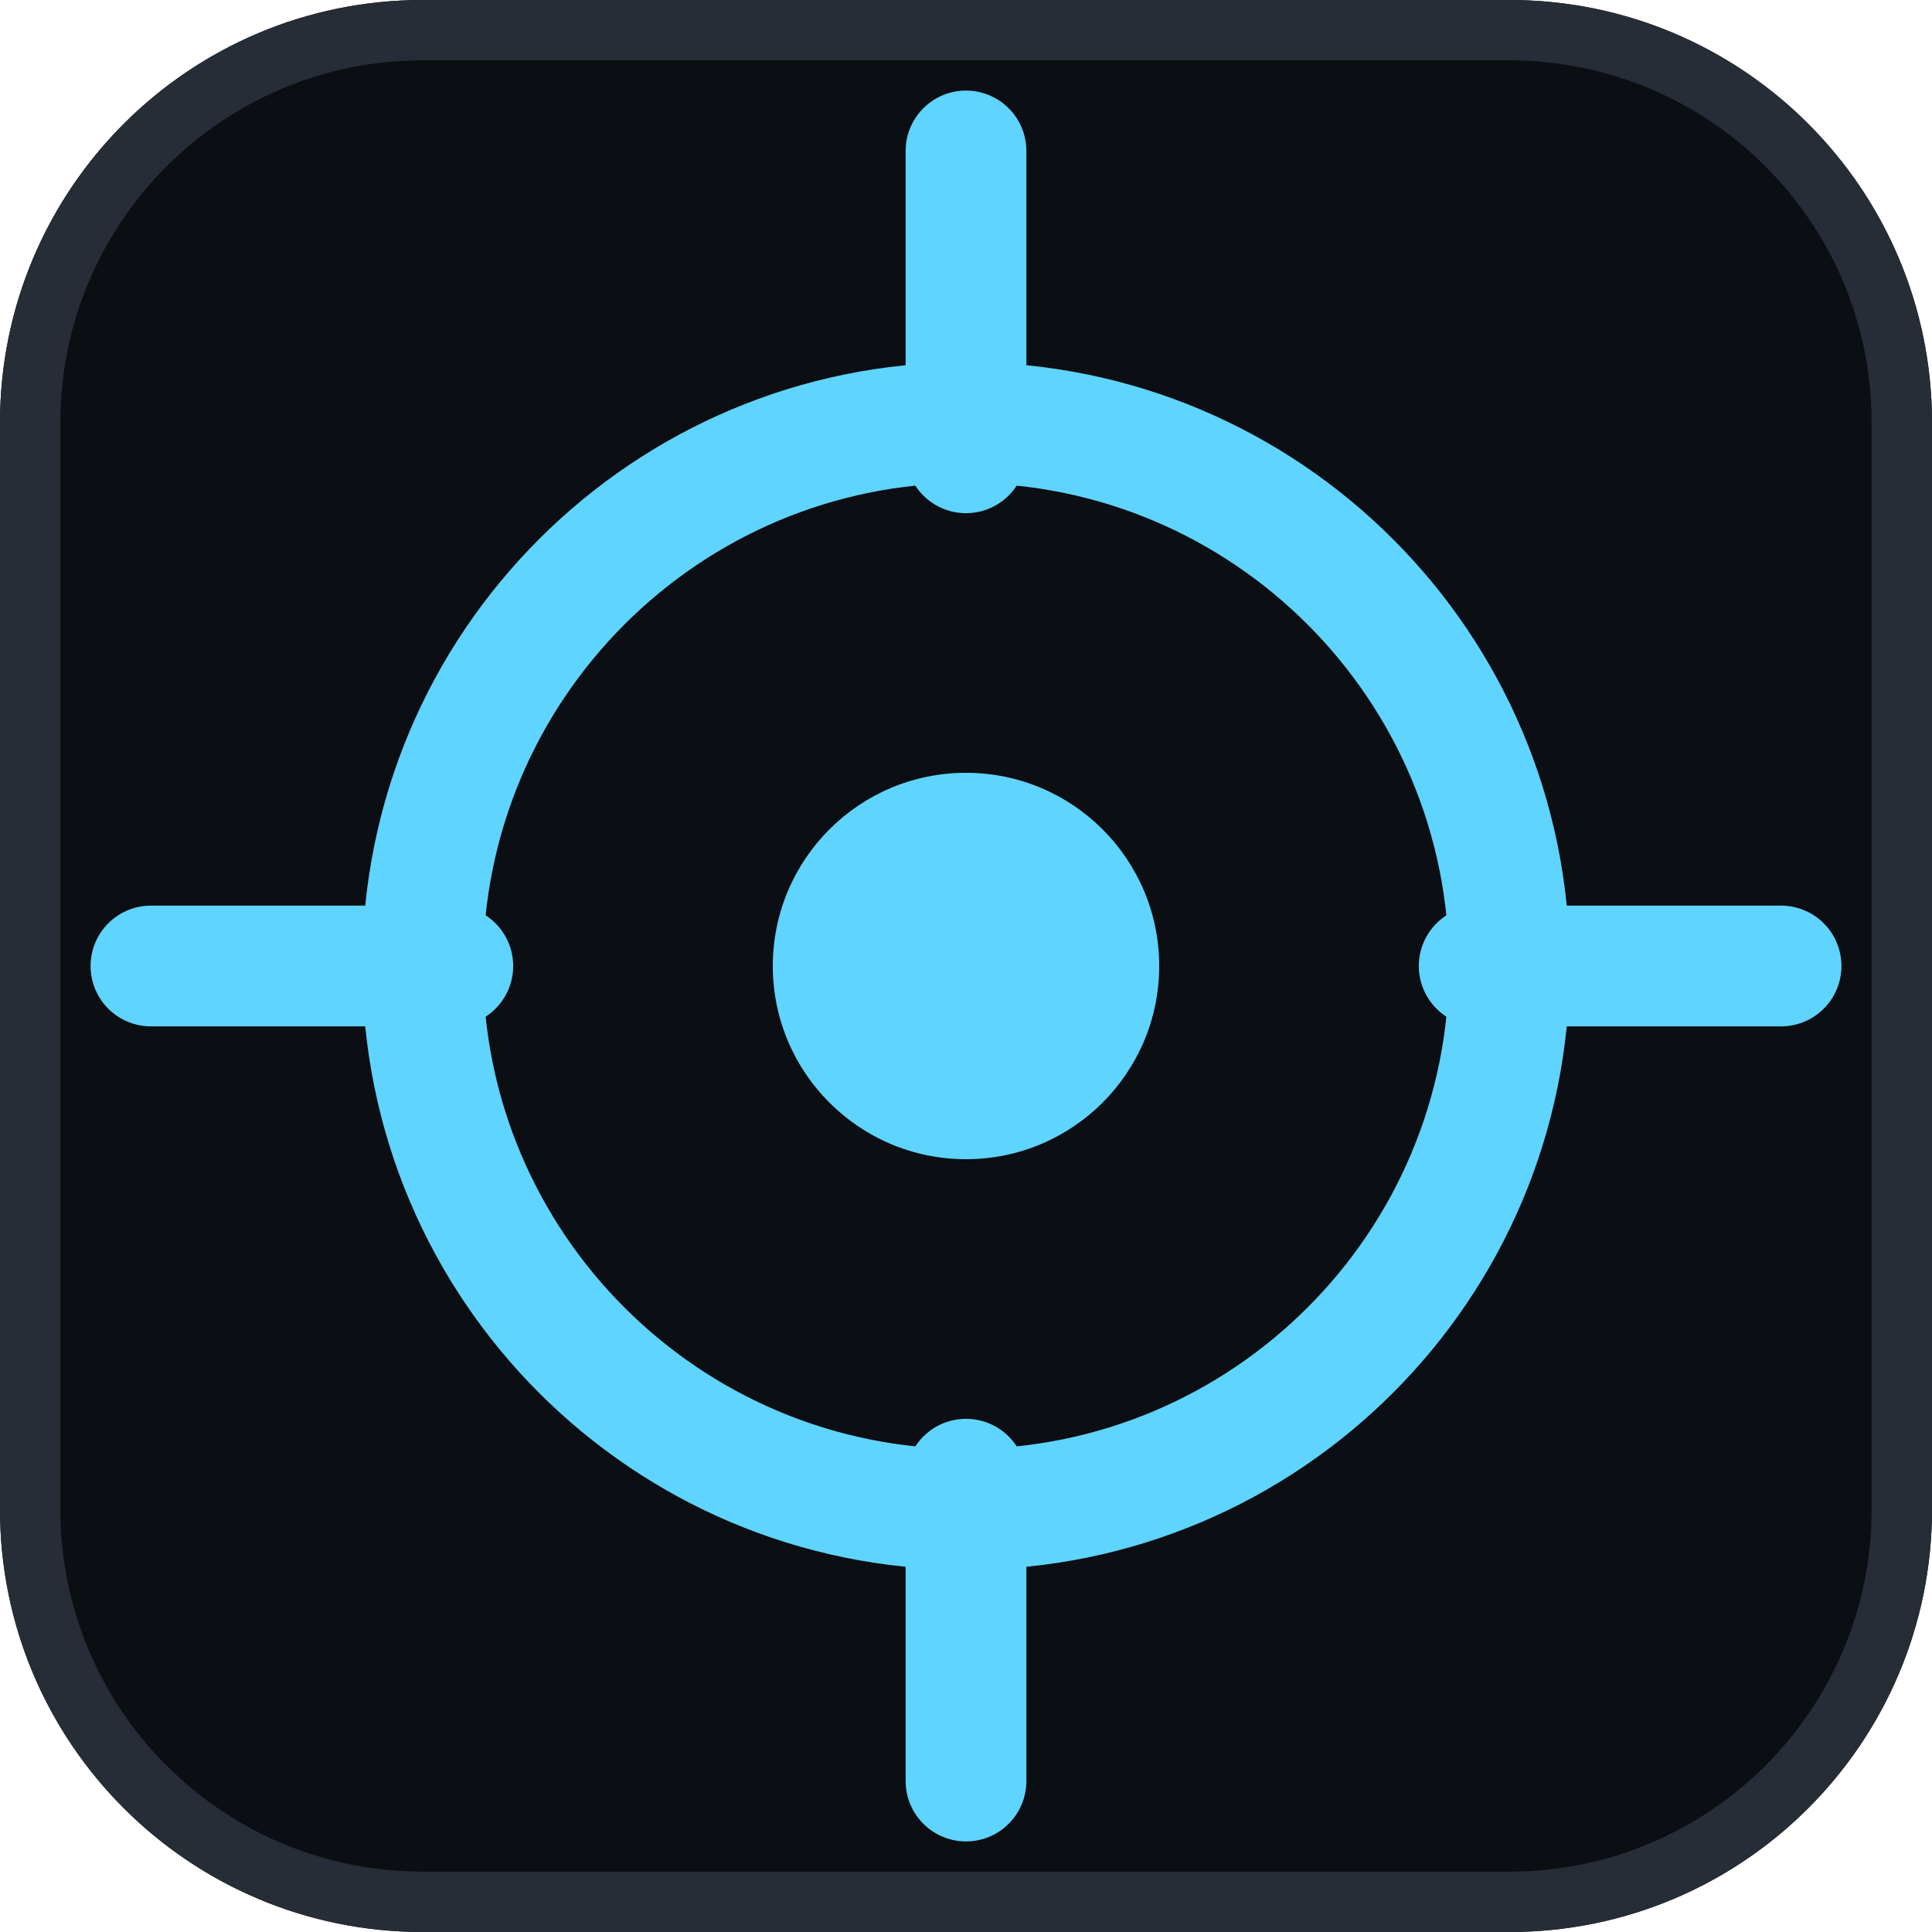
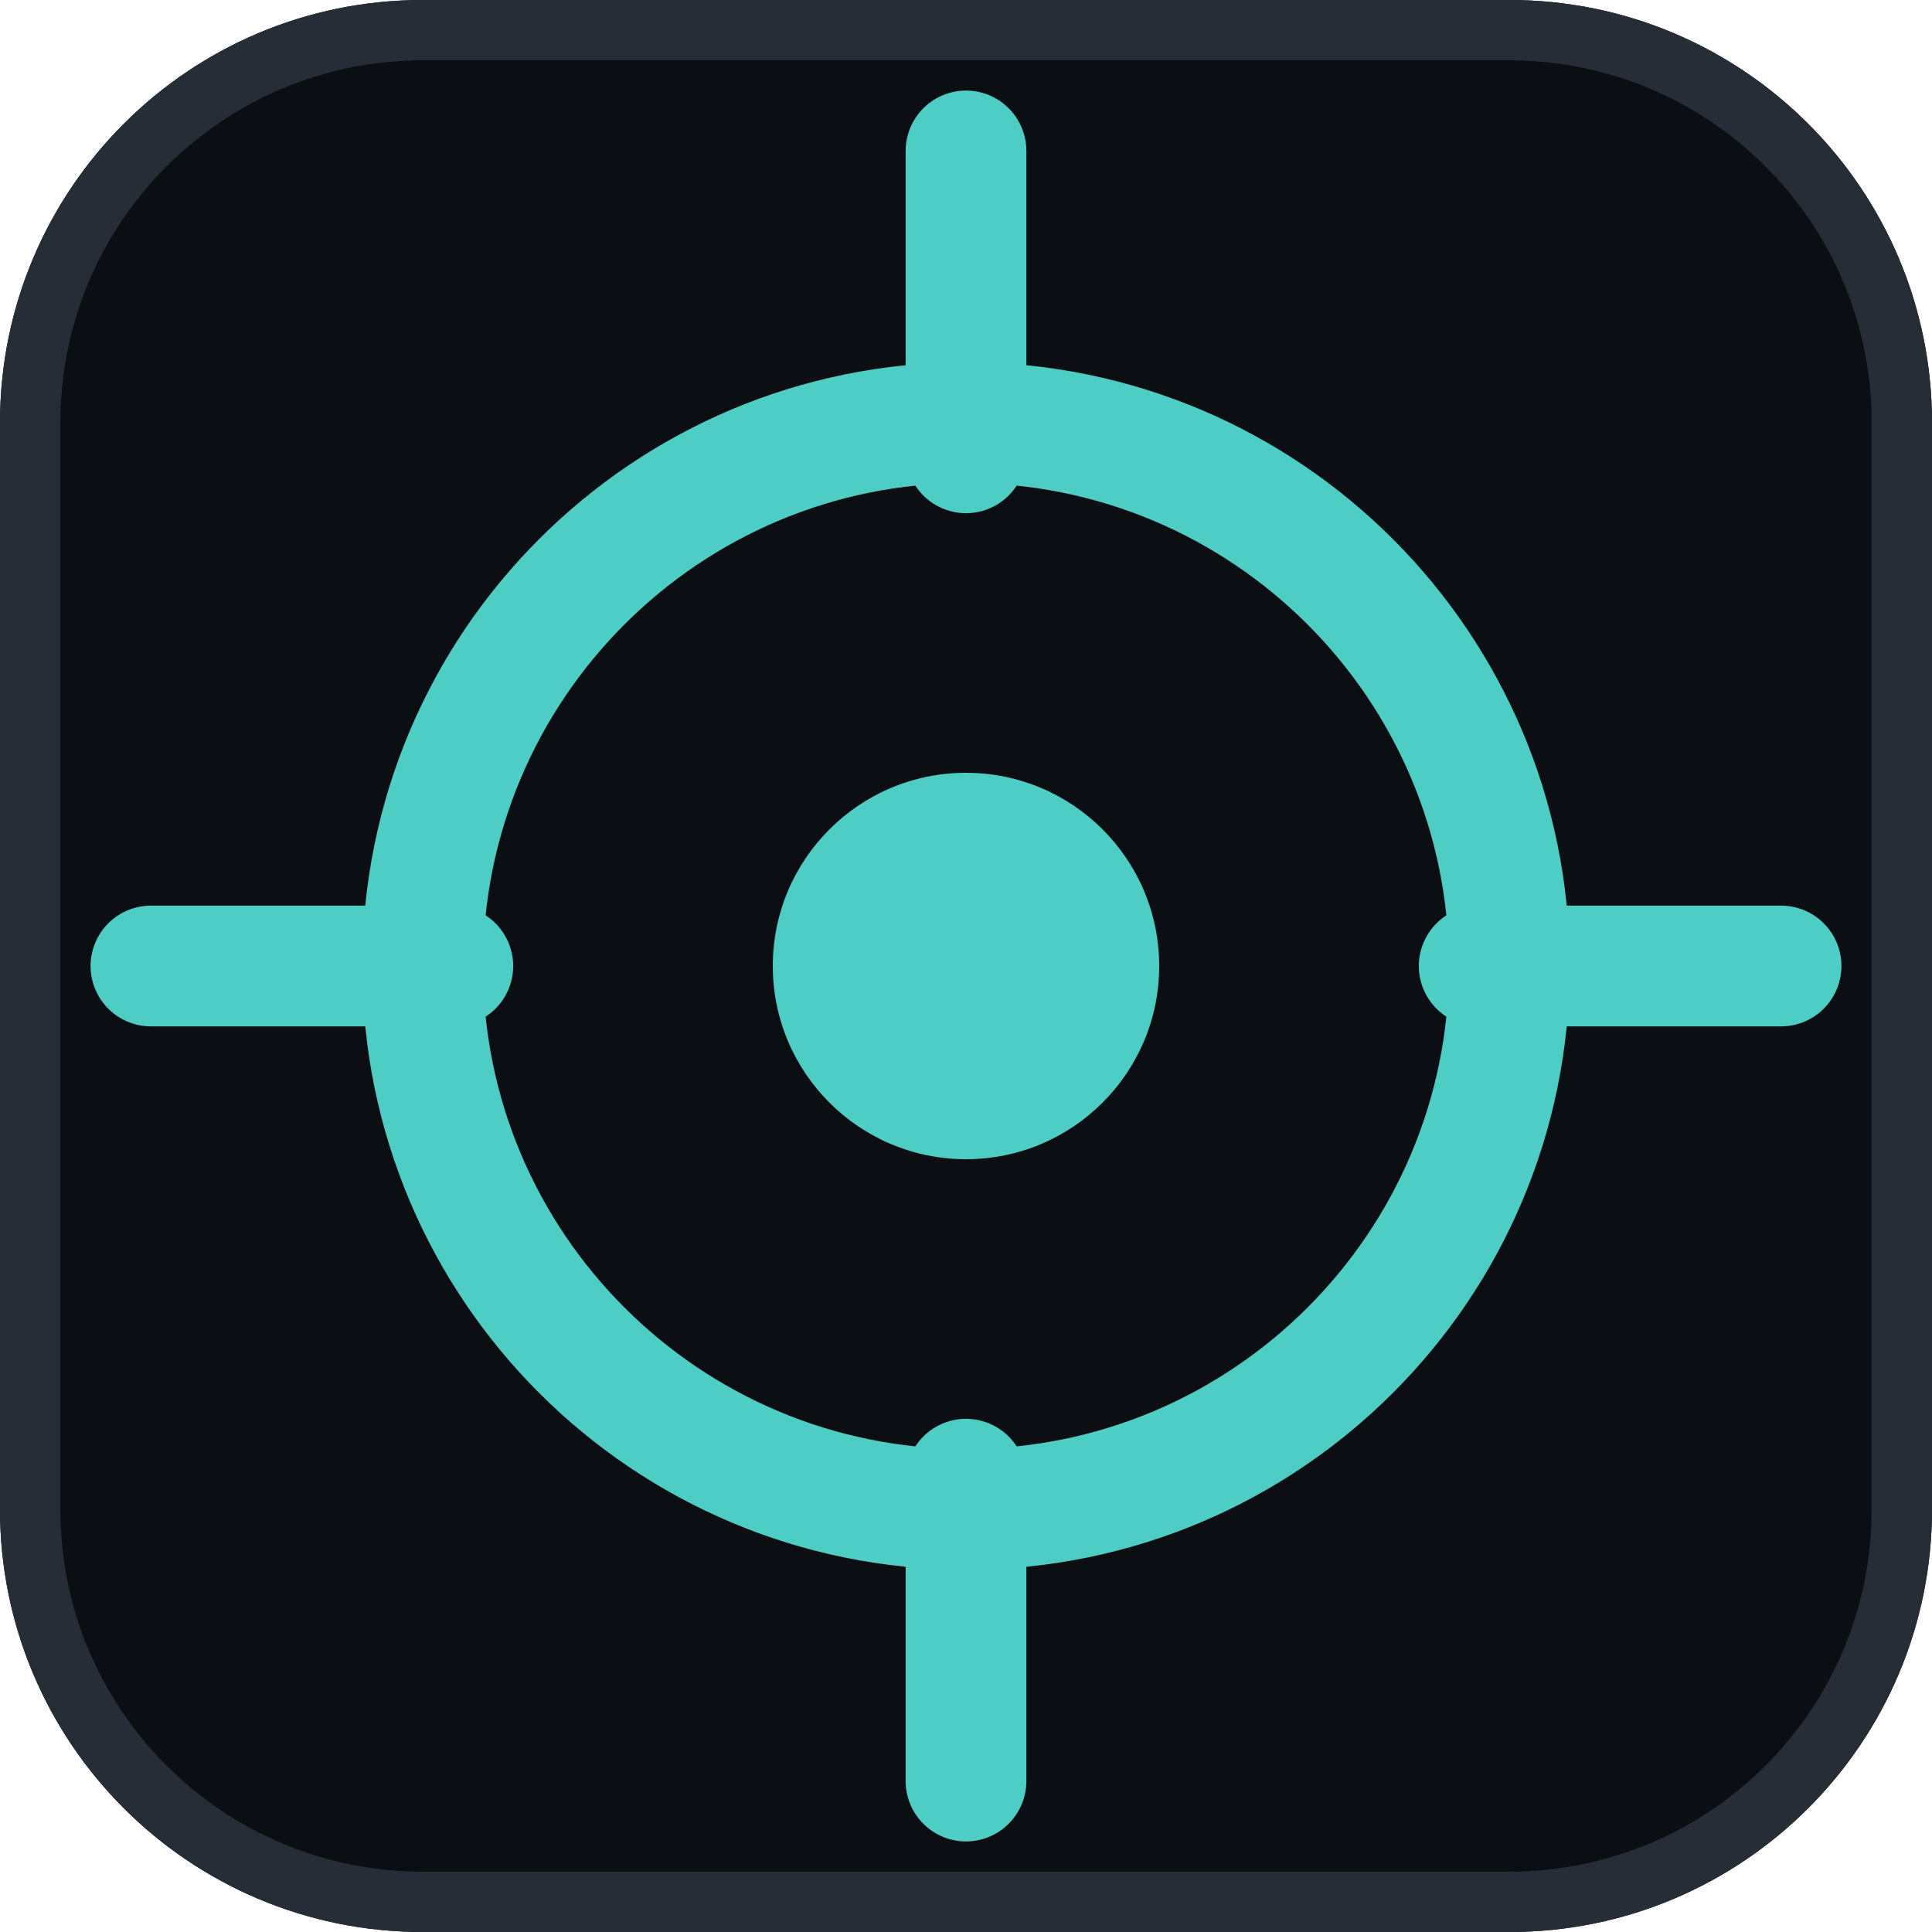
<svg xmlns="http://www.w3.org/2000/svg" viewBox="0 0 32 32">
  <rect width="32" height="32" rx="7" fill="#0b0e13" />
  <rect x="0.5" y="0.5" width="31" height="31" rx="6.5" fill="none" stroke="#262d36" />
-   <circle cx="16" cy="16" r="9" fill="none" stroke="#5fd4ff" stroke-width="2" />
-   <circle cx="16" cy="16" r="3.2" fill="#5fd4ff" />
-   <line x1="16" y1="2.5" x2="16" y2="7.5" stroke="#5fd4ff" stroke-width="2" stroke-linecap="round" />
-   <line x1="16" y1="24.5" x2="16" y2="29.5" stroke="#5fd4ff" stroke-width="2" stroke-linecap="round" />
-   <line x1="2.5" y1="16" x2="7.5" y2="16" stroke="#5fd4ff" stroke-width="2" stroke-linecap="round" />
-   <line x1="24.5" y1="16" x2="29.5" y2="16" stroke="#5fd4ff" stroke-width="2" stroke-linecap="round" />
+   <circle cx="16" cy="16" r="9" fill="none" stroke="#4ecdc4" stroke-width="2" />
+   <circle cx="16" cy="16" r="3.2" fill="#4ecdc4" />
+   <line x1="16" y1="2.5" x2="16" y2="7.5" stroke="#4ecdc4" stroke-width="2" stroke-linecap="round" />
+   <line x1="16" y1="24.5" x2="16" y2="29.5" stroke="#4ecdc4" stroke-width="2" stroke-linecap="round" />
+   <line x1="2.5" y1="16" x2="7.5" y2="16" stroke="#4ecdc4" stroke-width="2" stroke-linecap="round" />
+   <line x1="24.5" y1="16" x2="29.5" y2="16" stroke="#4ecdc4" stroke-width="2" stroke-linecap="round" />
</svg>
